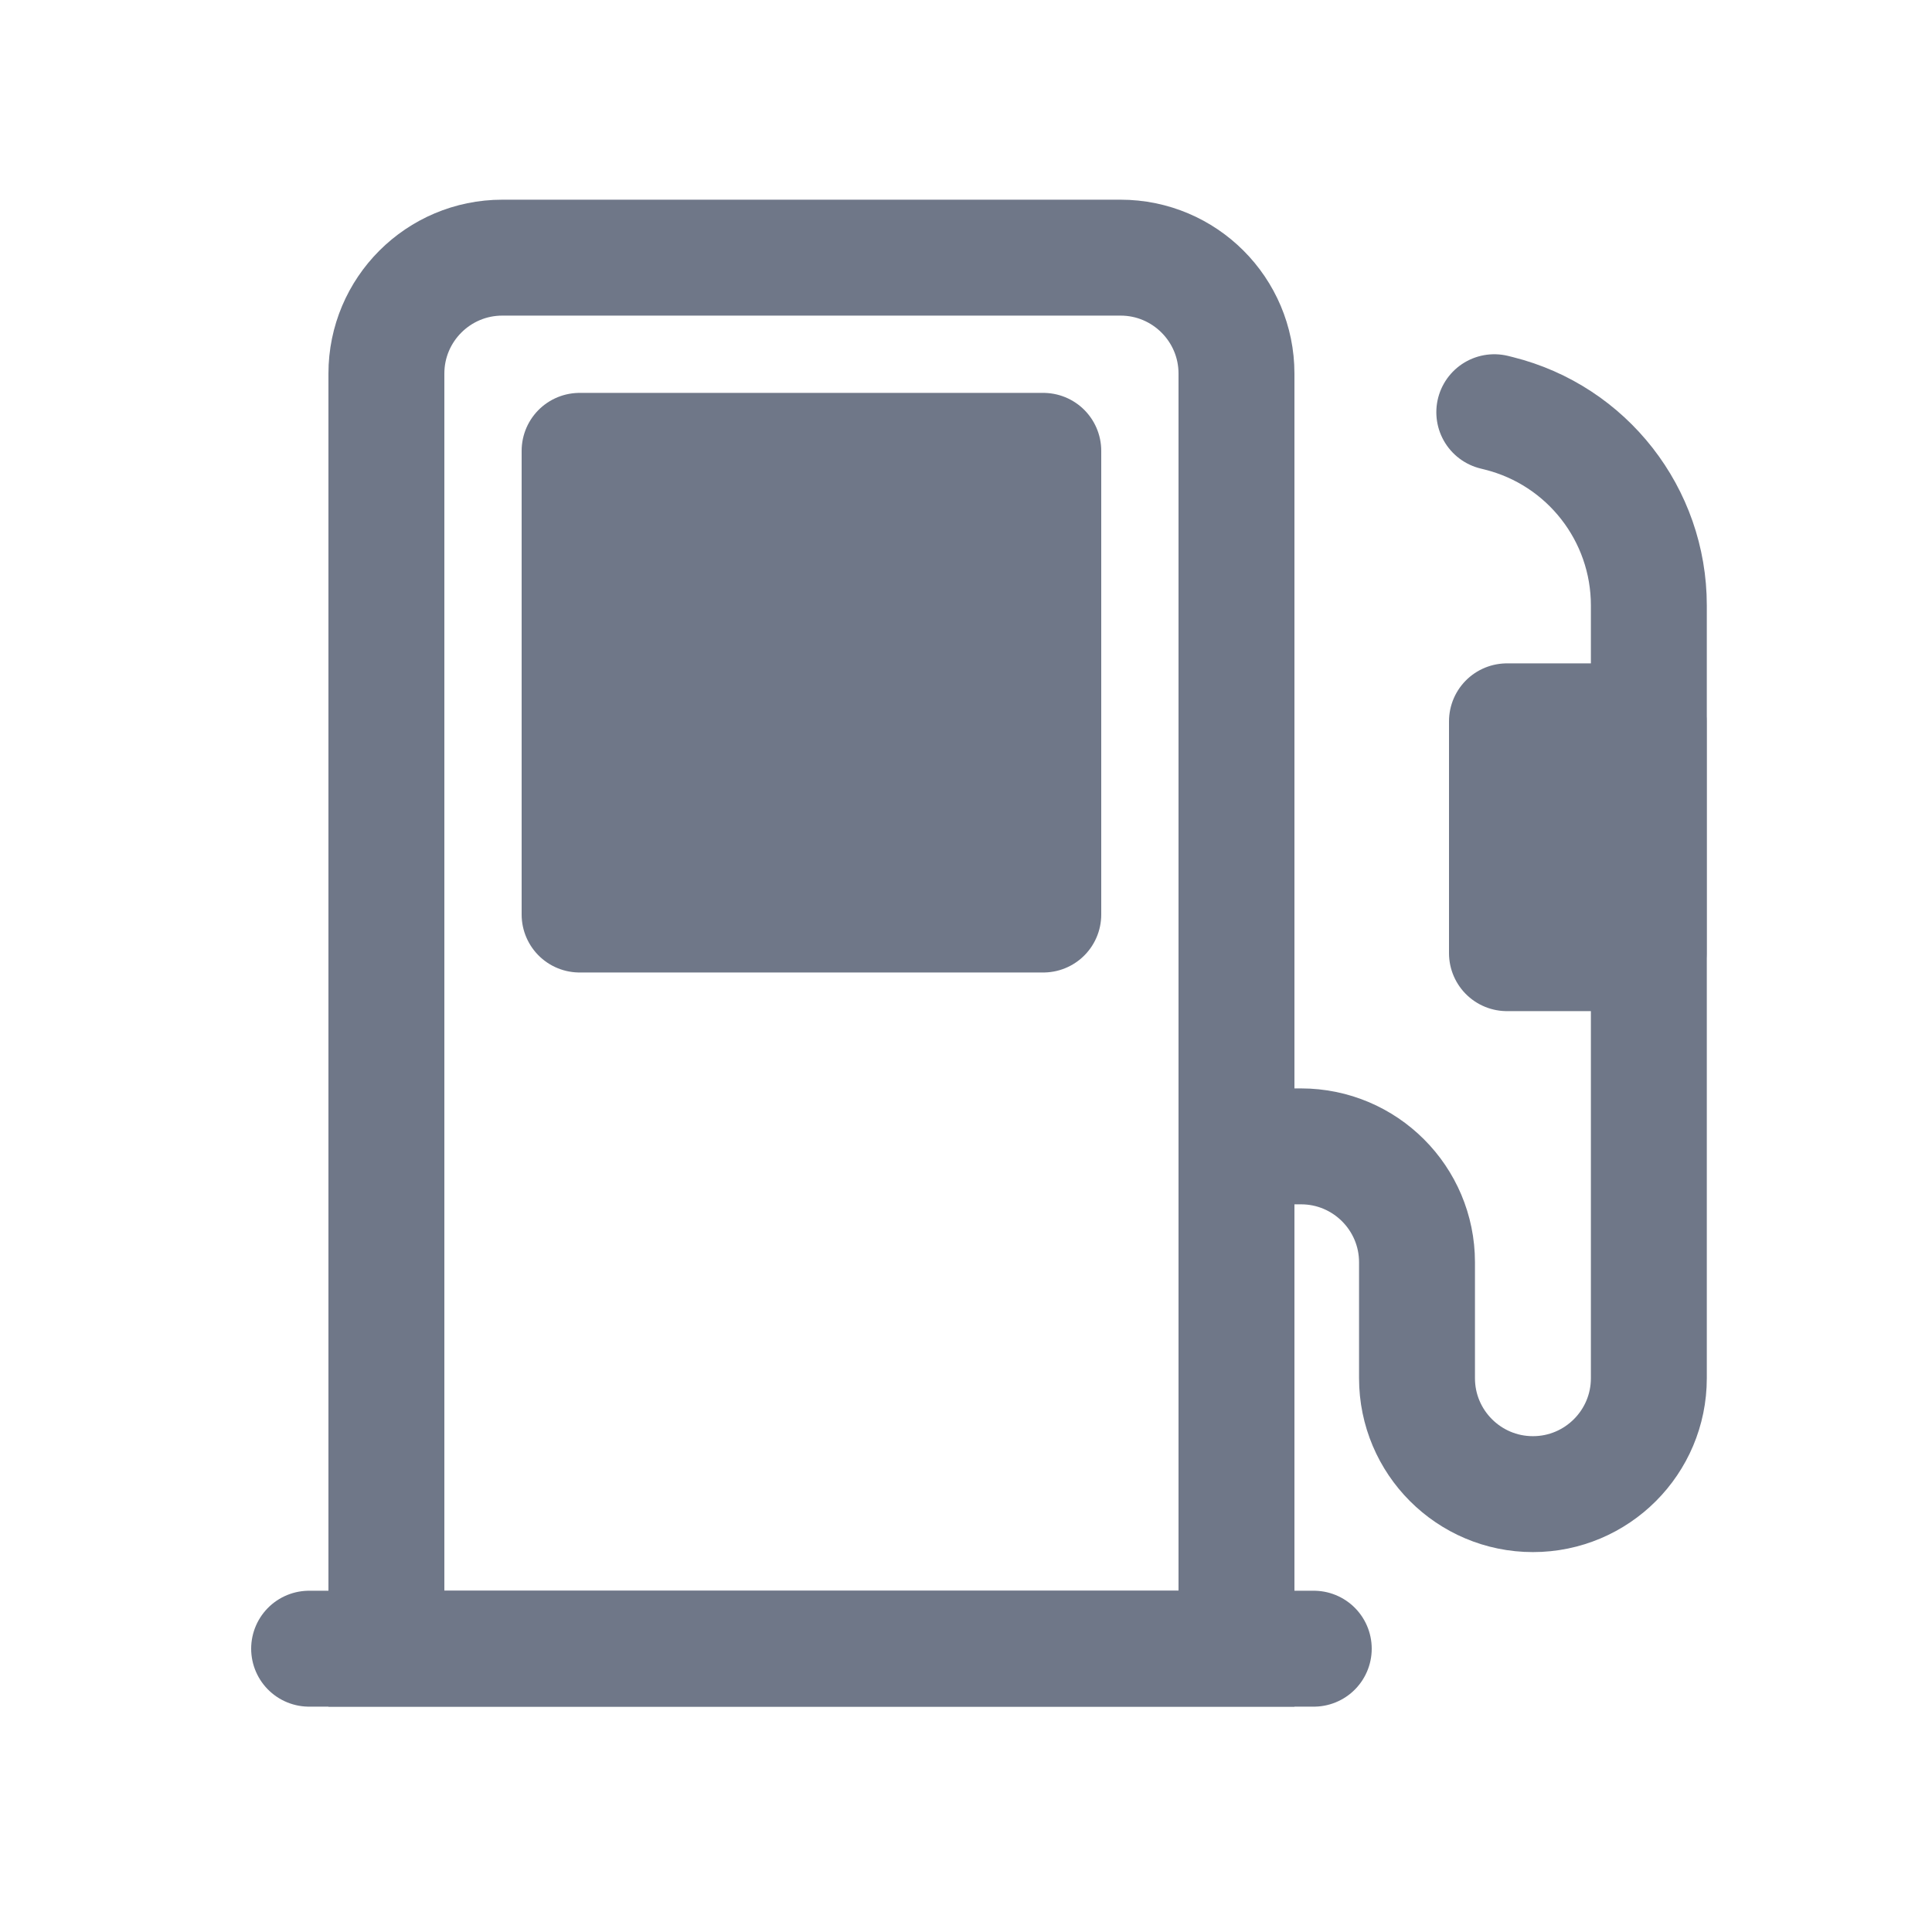
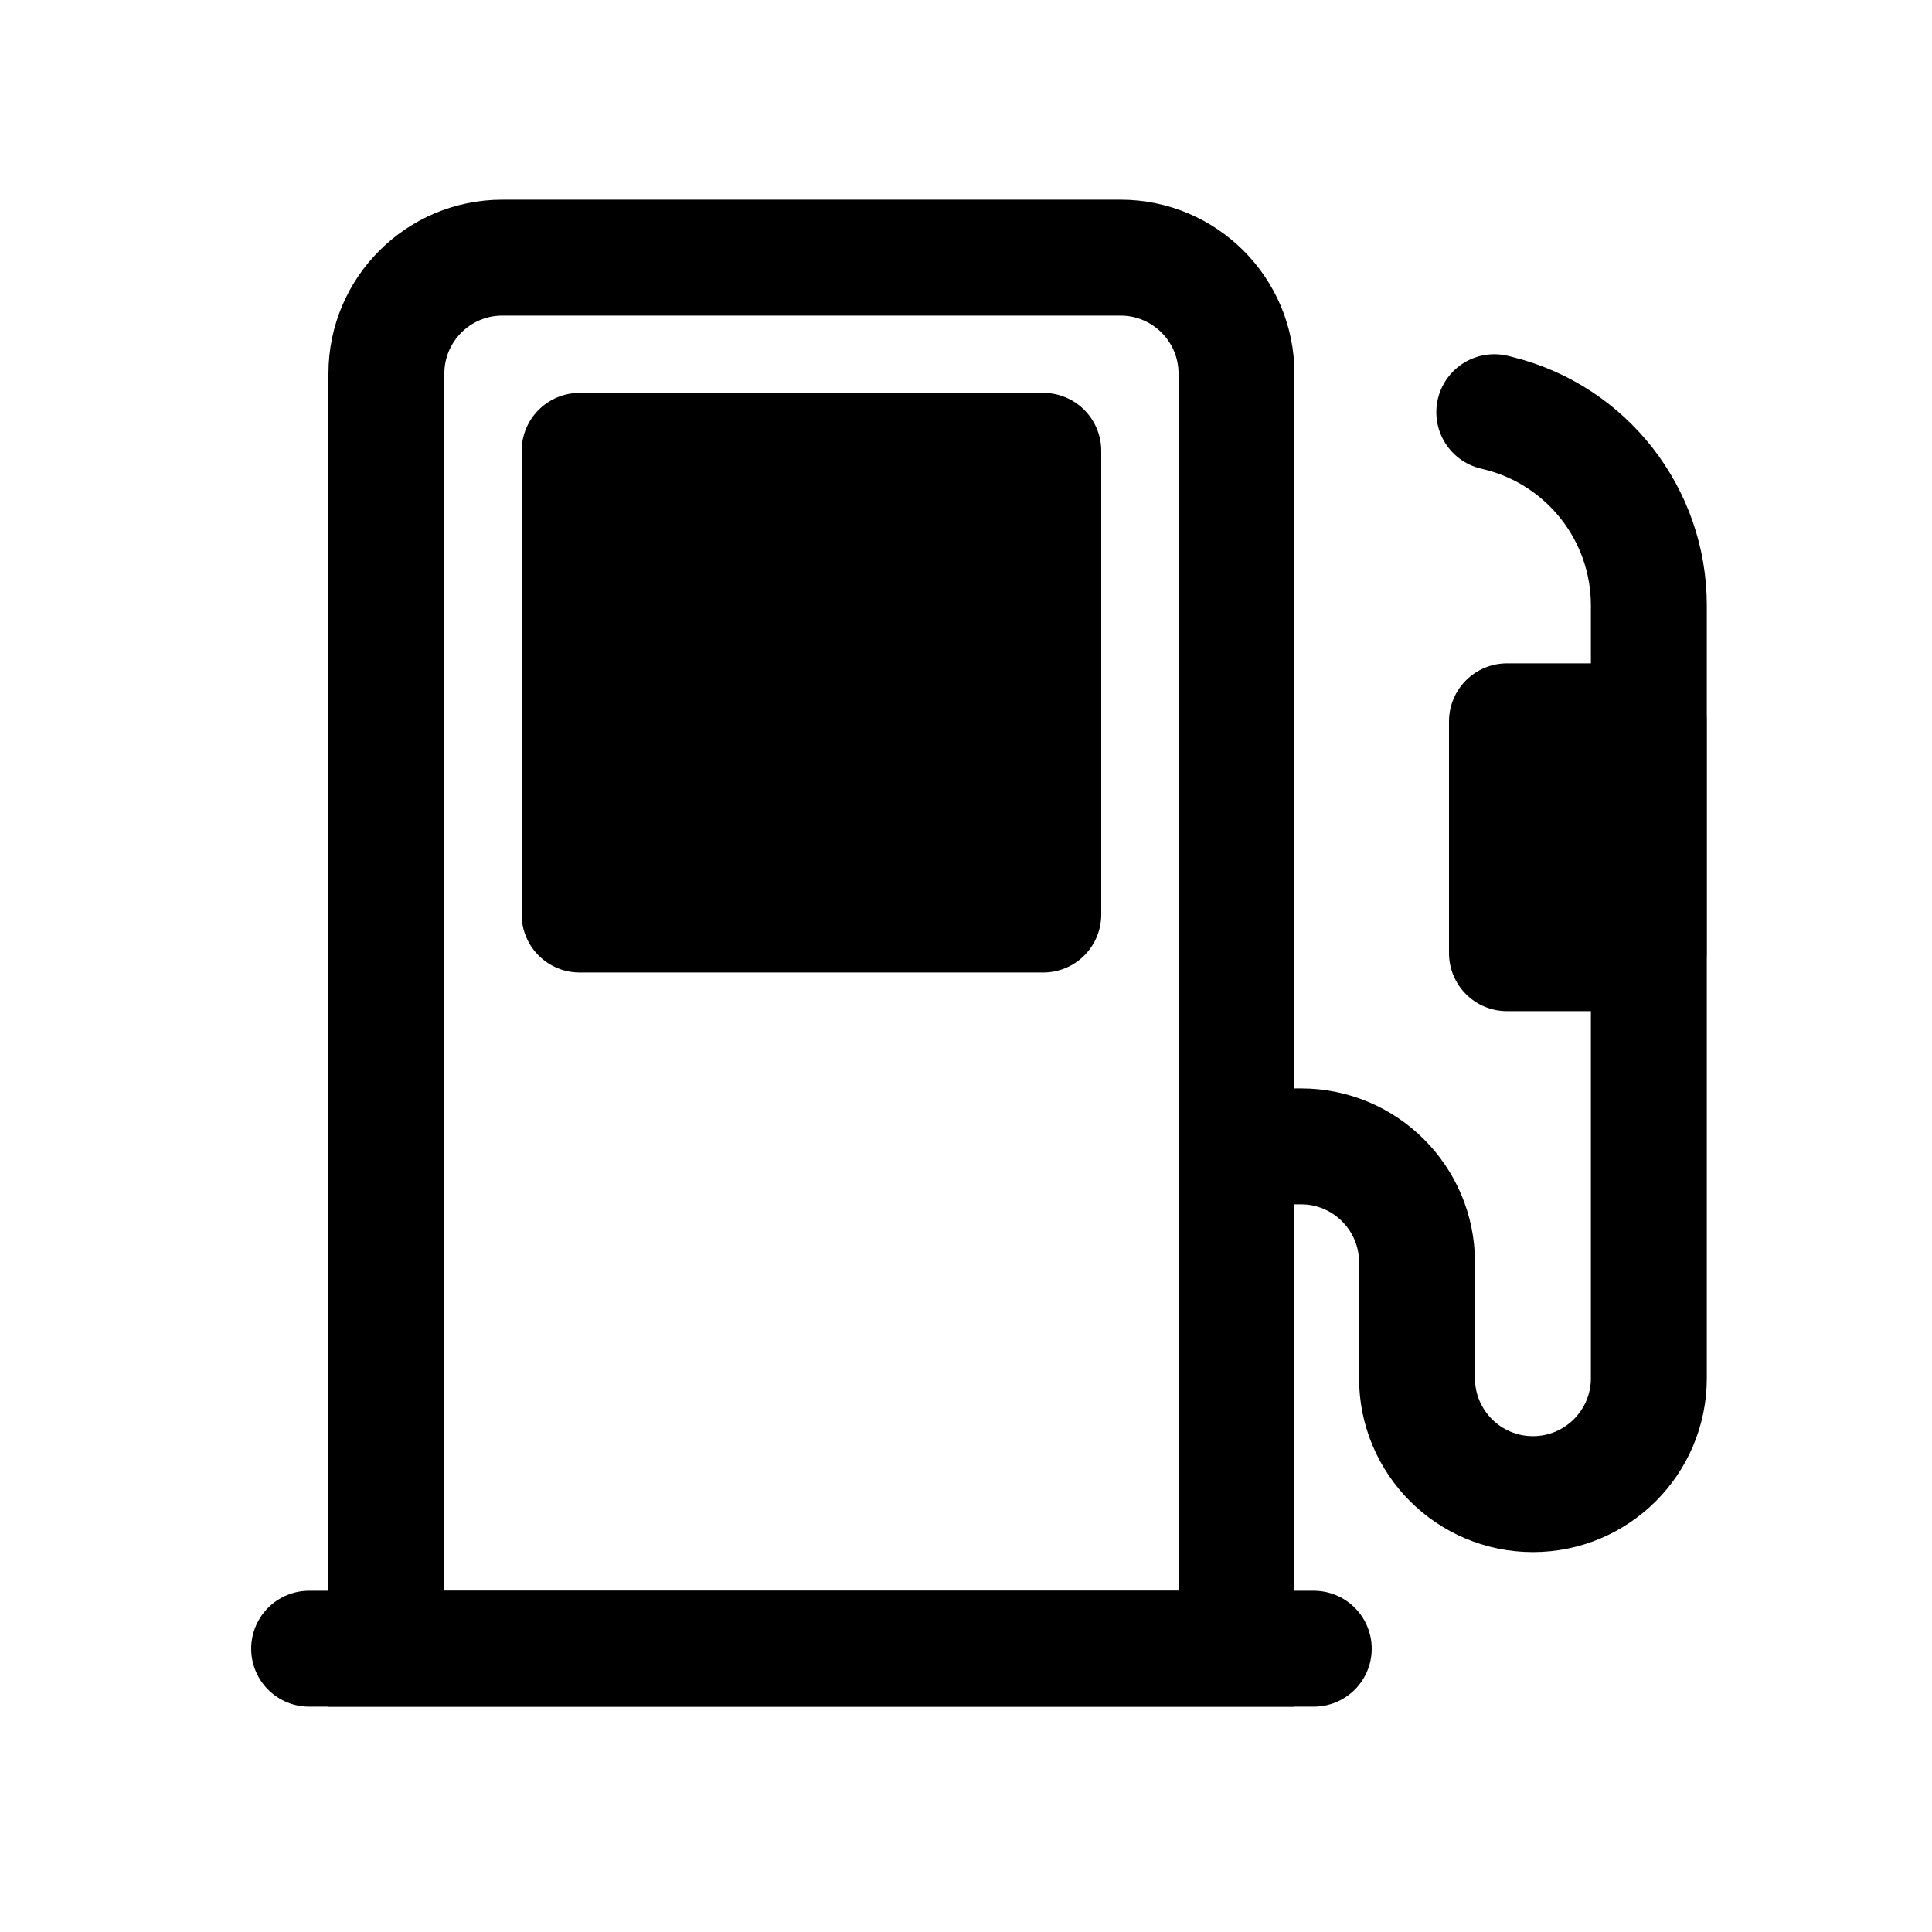
<svg xmlns="http://www.w3.org/2000/svg" width="25" height="25" viewBox="0 0 25 25" fill="none">
-   <path d="M5 4.834C5 4.006 5.672 3.334 6.5 3.334H14.5C15.328 3.334 16 4.006 16 4.834V21.334H5V4.834Z" stroke="#6F7788" stroke-width="1.5" />
-   <rect x="7.5" y="5.834" width="6" height="6" fill="#6F7788" stroke="#6F7788" stroke-width="1.5" stroke-linejoin="round" />
-   <path d="M4 21.334L17 21.334" stroke="#6F7788" stroke-width="1.5" stroke-linecap="round" />
-   <path d="M16.336 14.834H16.836C17.664 14.834 18.336 15.506 18.336 16.334V17.834C18.336 18.662 19.008 19.334 19.836 19.334V19.334C20.664 19.334 21.336 18.662 21.336 17.834V7.834V7.834C21.336 6.659 20.536 5.634 19.396 5.349L19.336 5.334" stroke="#6F7788" stroke-width="1.5" stroke-linecap="round" stroke-linejoin="round" />
-   <path d="M19.5 9.334H21.333V12.334H19.5V9.334Z" fill="#6F7788" stroke="#6F7788" stroke-width="1.5" stroke-linejoin="round" />
+   <path d="M5 4.834C5 4.006 5.672 3.334 6.5 3.334H14.5C15.328 3.334 16 4.006 16 4.834V21.334H5V4.834Z" stroke="currentColor" stroke-width="1.5" />
+   <rect x="7.5" y="5.834" width="6" height="6" fill="currentColor" stroke="currentColor" stroke-width="1.5" stroke-linejoin="round" />
+   <path d="M4 21.334L17 21.334" stroke="currentColor" stroke-width="1.5" stroke-linecap="round" />
+   <path d="M16.336 14.834H16.836C17.664 14.834 18.336 15.506 18.336 16.334V17.834C18.336 18.662 19.008 19.334 19.836 19.334V19.334C20.664 19.334 21.336 18.662 21.336 17.834V7.834V7.834C21.336 6.659 20.536 5.634 19.396 5.349L19.336 5.334" stroke="currentColor" stroke-width="1.5" stroke-linecap="round" stroke-linejoin="round" />
+   <path d="M19.5 9.334H21.333V12.334H19.5V9.334Z" fill="currentColor" stroke="currentColor" stroke-width="1.5" stroke-linejoin="round" />
</svg>
